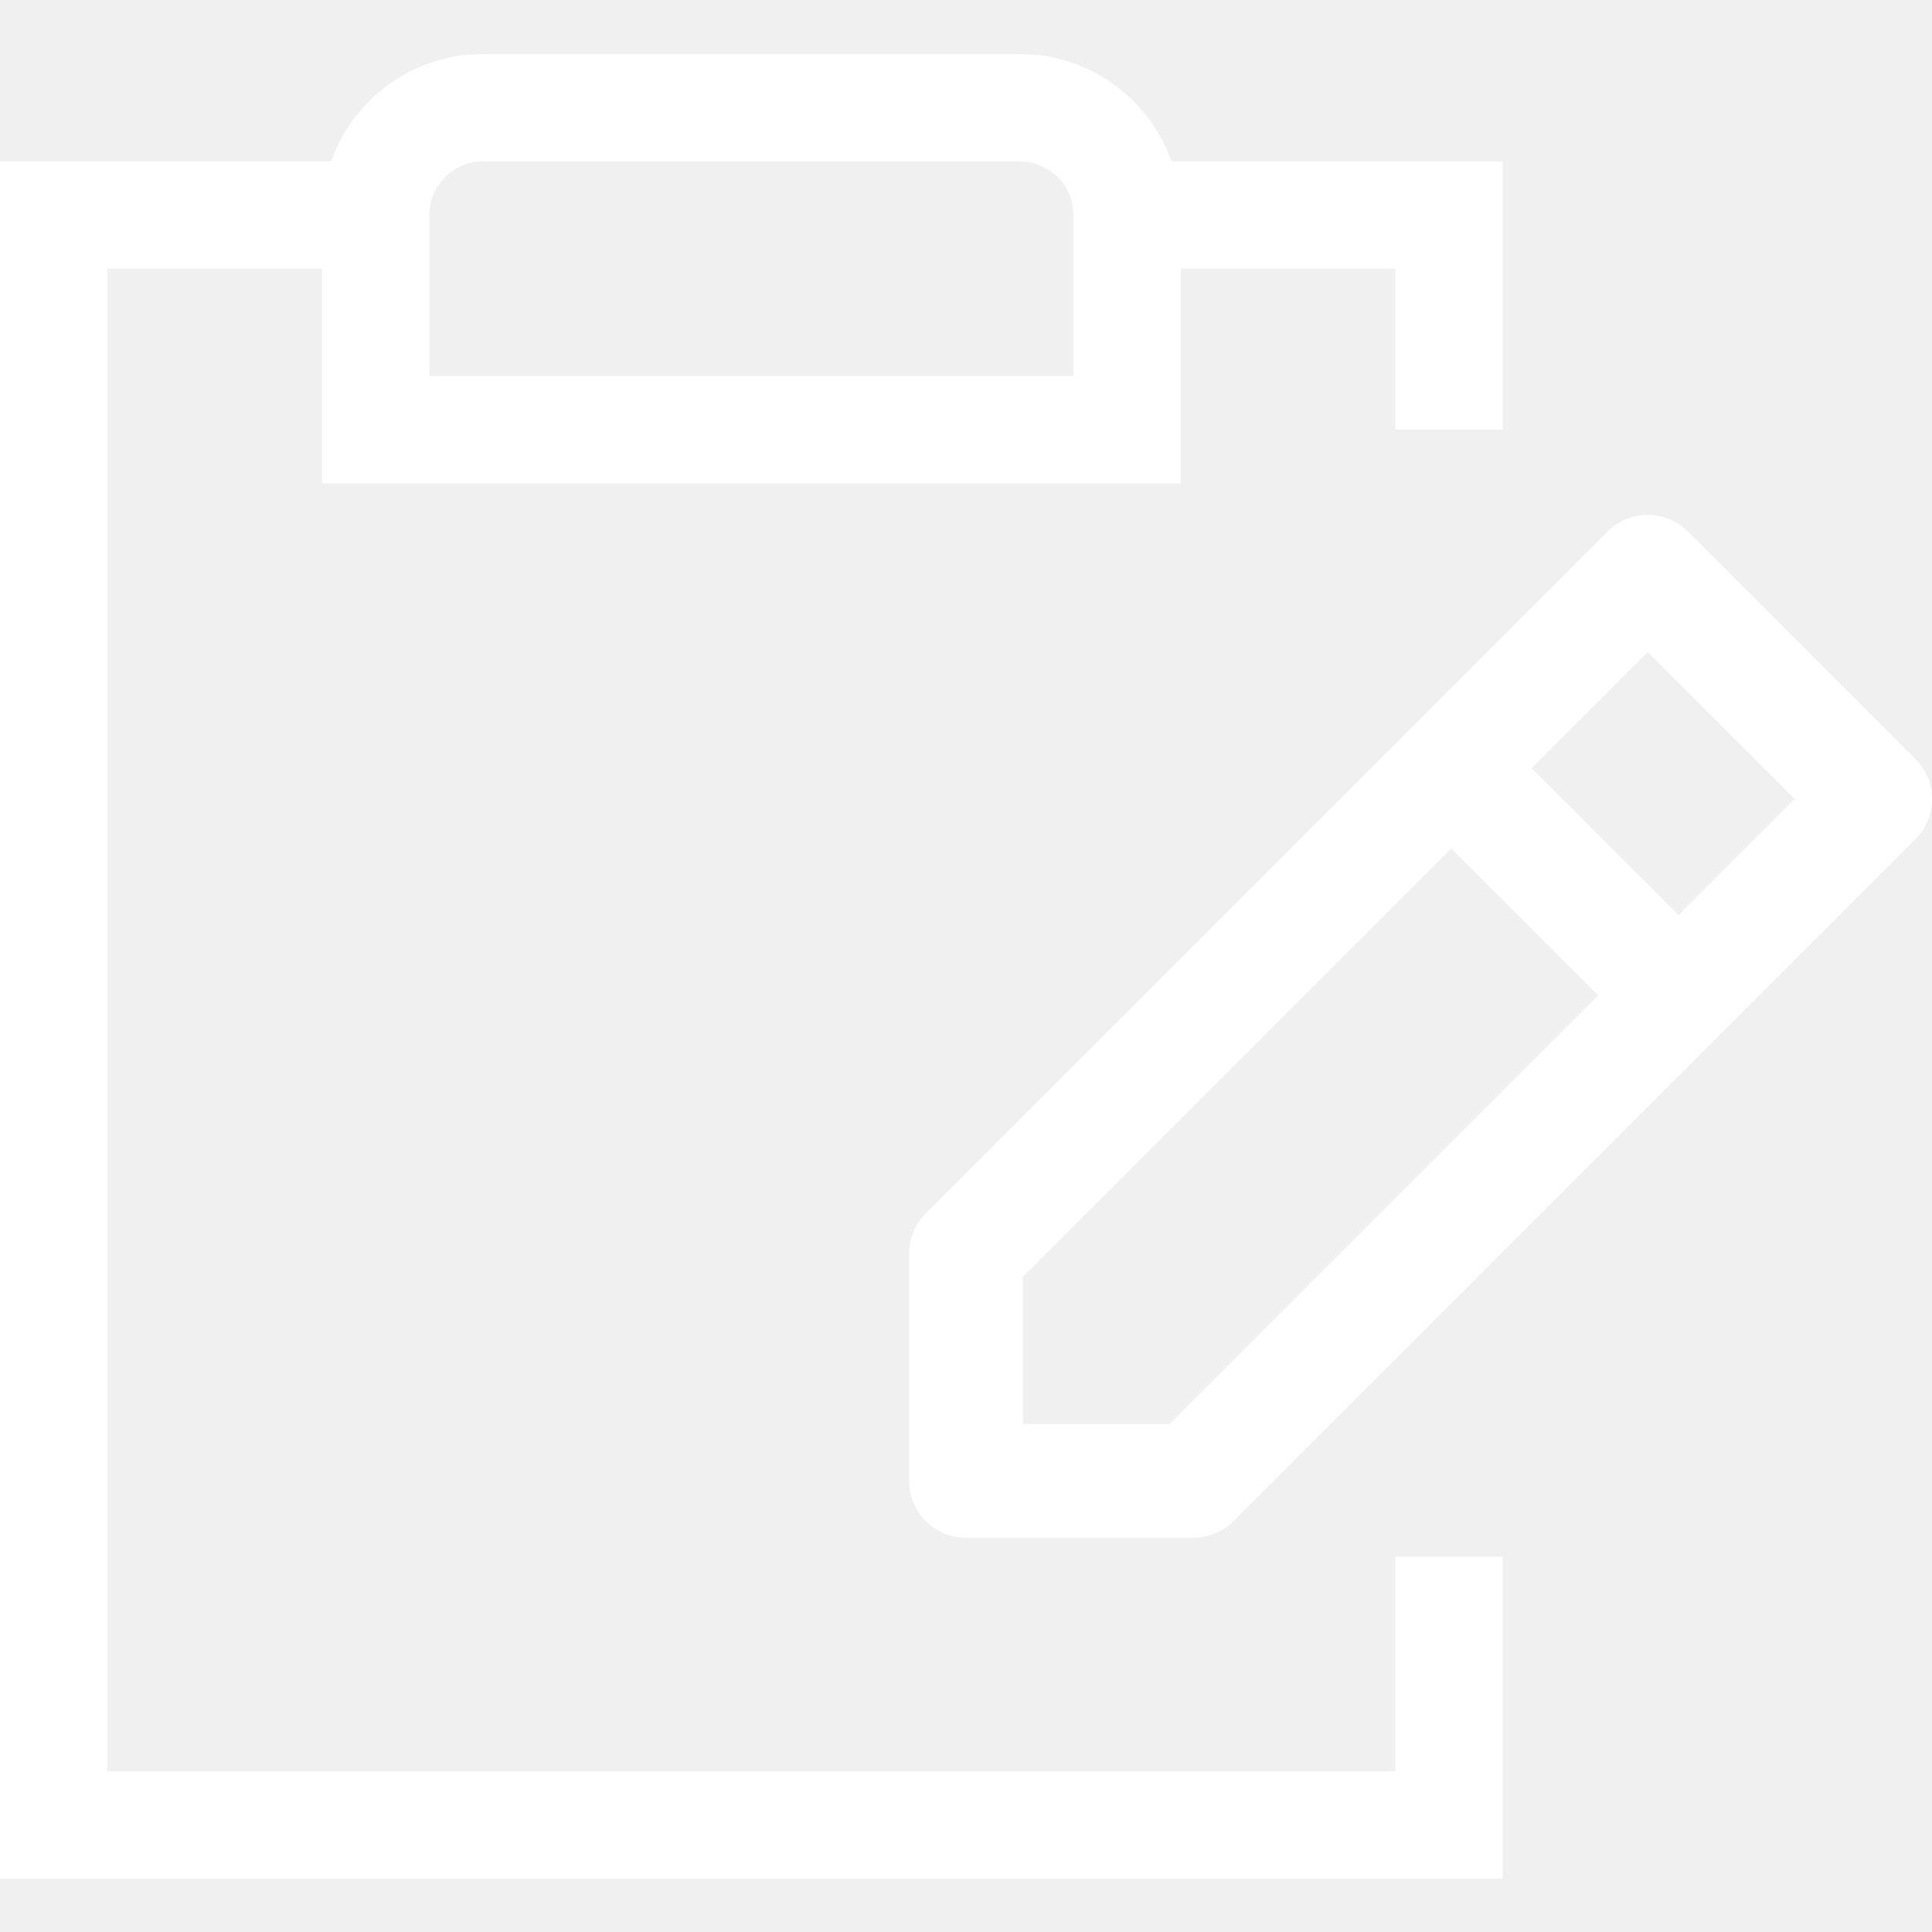
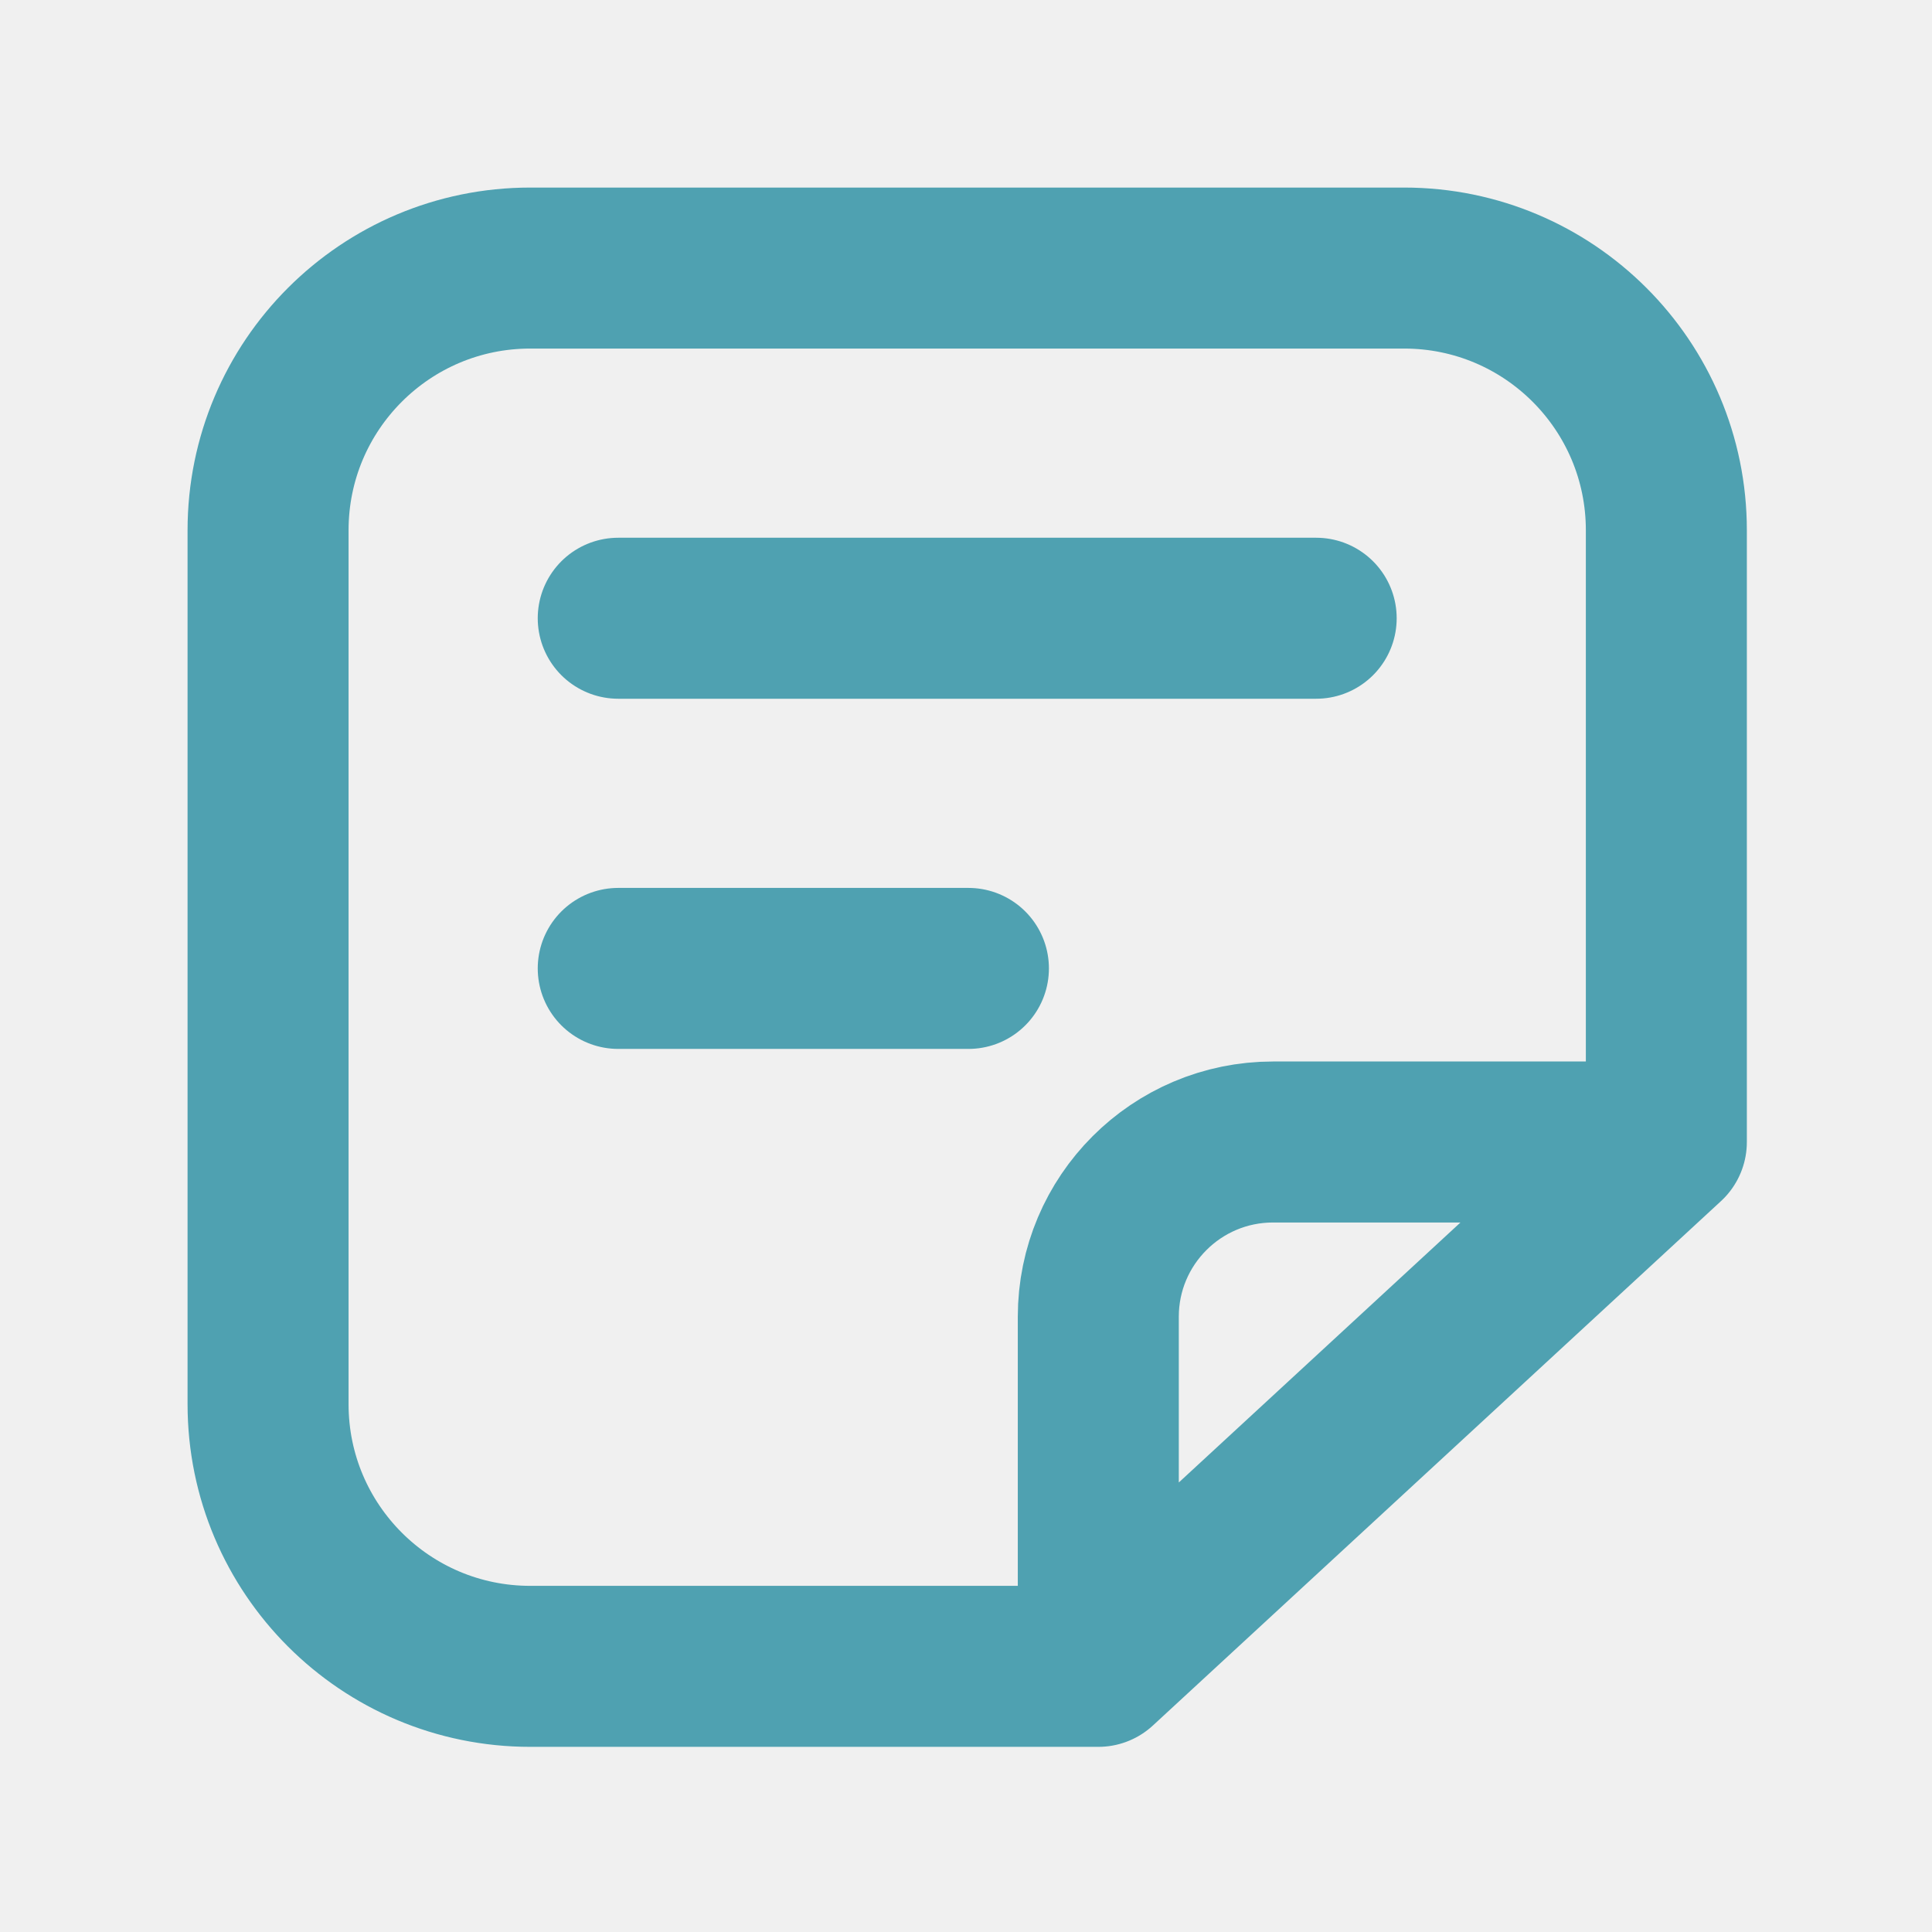
<svg xmlns="http://www.w3.org/2000/svg" width="800" height="800" viewBox="0 0 800 800" fill="none">
-   <path fill-rule="evenodd" clip-rule="evenodd" d="M44.445 111.25H133.333V200.139H488.888V111.25H577.779V177.917H622.221V66.805H485.096C475.942 40.913 451.25 22.361 422.221 22.361H200C170.973 22.361 146.279 40.913 137.127 66.805H0V777.917H622.221V644.583H577.779V733.471H44.445V111.25ZM177.778 155.695V89.028C177.778 76.755 187.727 66.805 200 66.805H422.221C434.496 66.805 444.446 76.755 444.446 89.028V155.695H177.778Z" fill="white" />
-   <path fill-rule="evenodd" clip-rule="evenodd" d="M698.987 220.129L793.104 314.247C802.279 323.423 802.279 338.294 793.104 347.517L510.75 629.871C506.325 634.246 500.35 636.742 494.092 636.742H399.974C386.986 636.742 376.445 626.2 376.445 613.213V519.092C376.445 512.833 378.939 506.858 383.315 502.483L665.667 220.129C674.892 210.906 689.762 210.906 698.987 220.129ZM634.233 318.106L695.079 378.953L743.175 330.858L682.325 270.011L634.233 318.106ZM423.504 589.683H484.35L661.808 412.225L600.963 351.376L423.504 528.833V589.683Z" fill="white" />
+   <path d="M690 472.875V219.562C690 159.605 641.397 111 581.438 111H219.562C159.605 111 111 159.605 111 219.562V581.438C111 641.397 159.605 690 219.562 690H454.781M690 472.875L454.781 690M690 472.875H527.156C487.184 472.875 454.781 505.277 454.781 545.25V690" stroke="#4FA1B1" stroke-width="66.667" stroke-linecap="round" stroke-linejoin="round" />
+   <path d="M256 256H545" stroke="#4FA1B1" stroke-width="66.667" stroke-linecap="round" stroke-linejoin="round" />
+   <path d="M256 401H401" stroke="#4FA1B1" stroke-width="66.667" stroke-linecap="round" stroke-linejoin="round" />
</svg>
